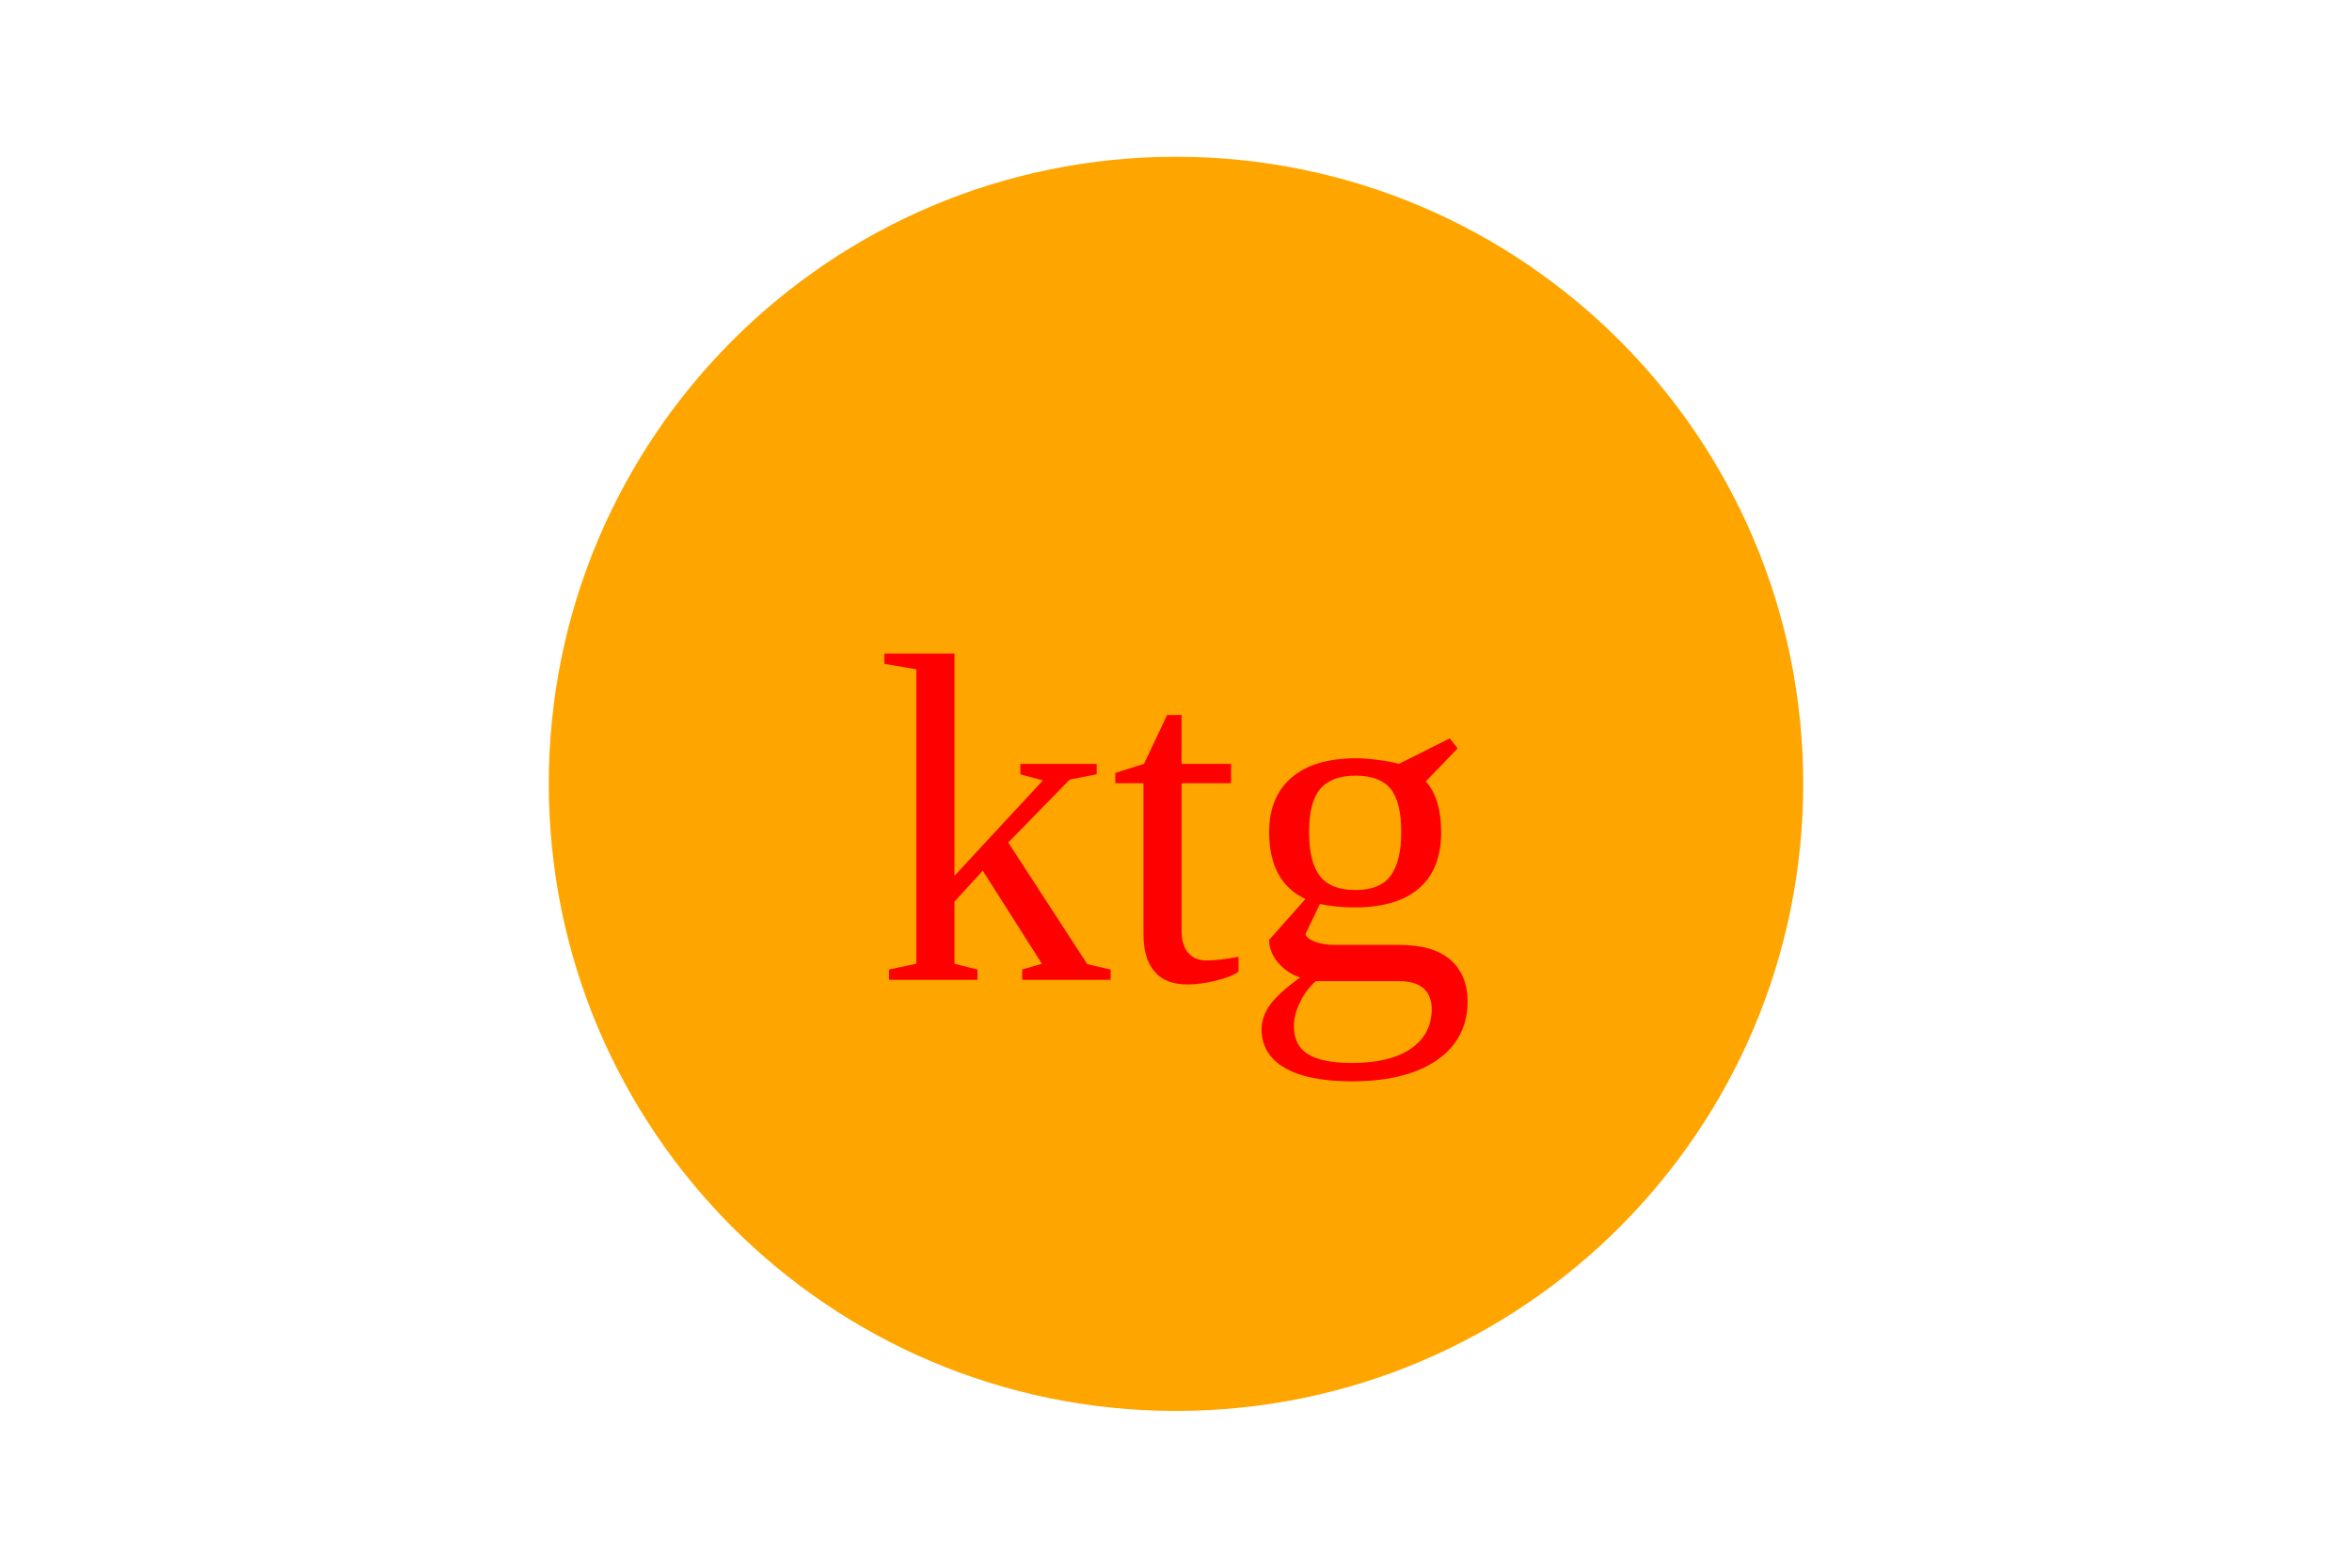
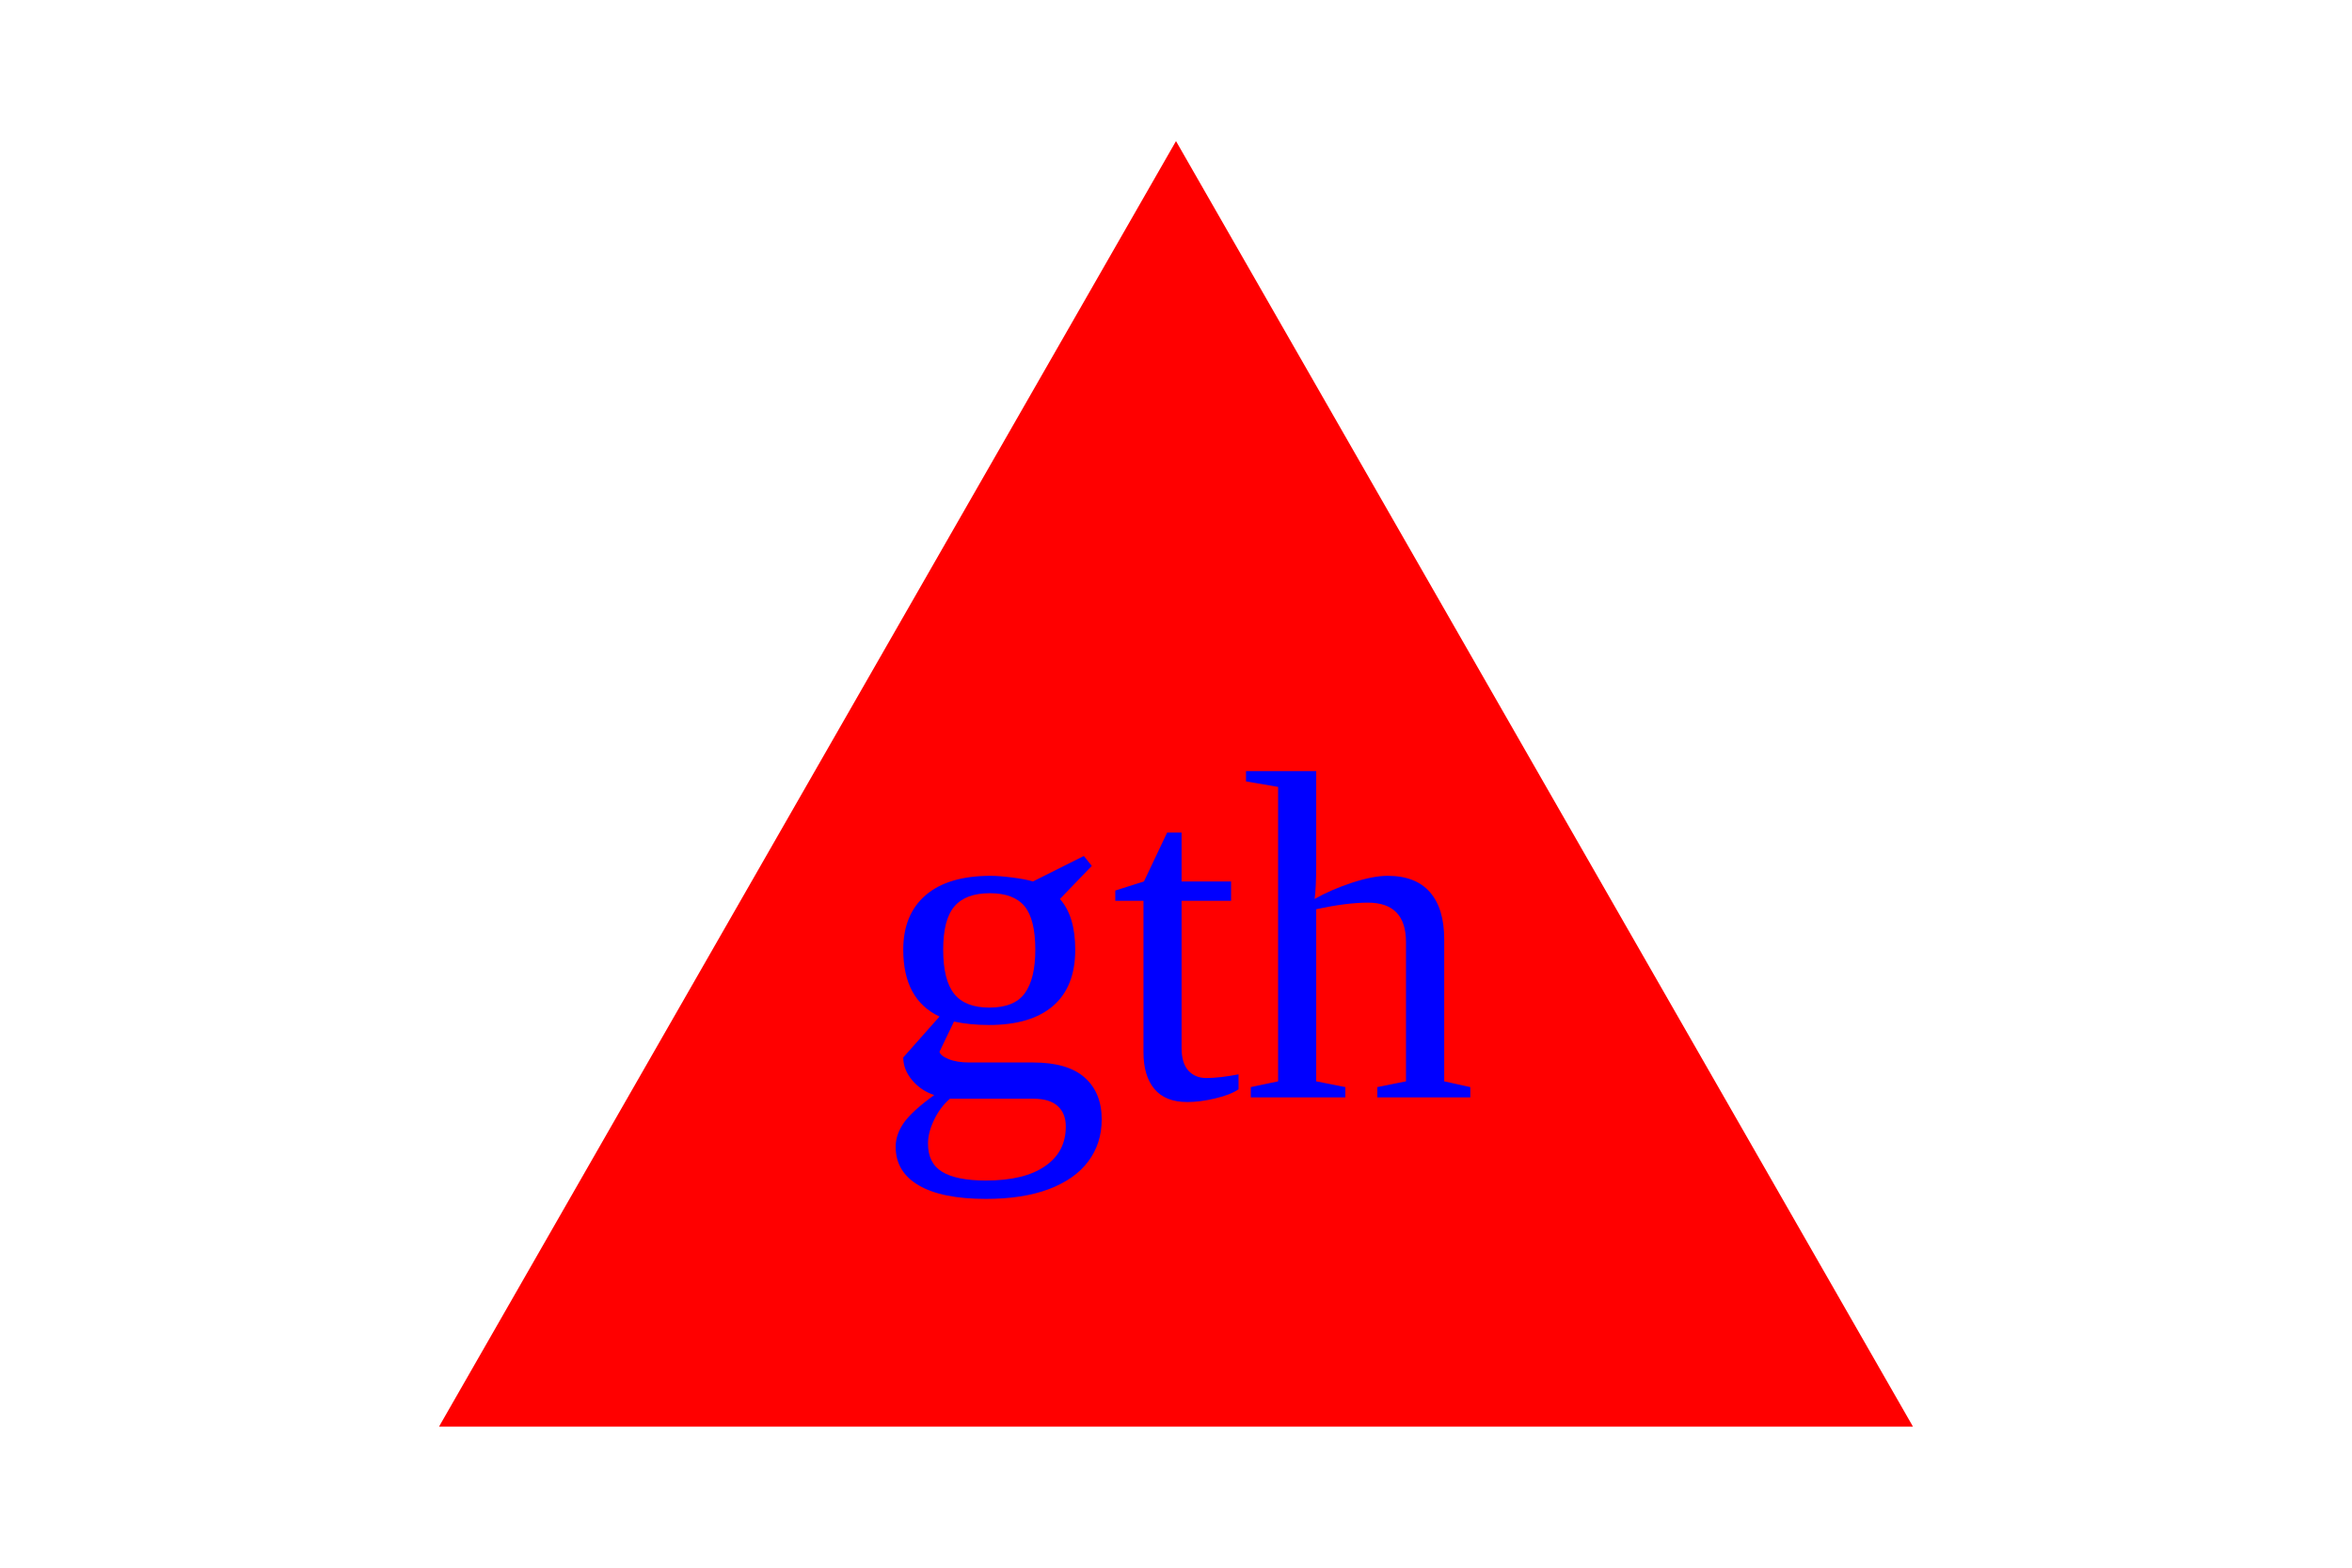
<svg xmlns="http://www.w3.org/2000/svg" version="1.1" width="300" height="200">
-   <circle cx="150" cy="100" r="80" fill="orange" />
-   <text x="150" y="125" font-size="60" text-anchor="middle" fill="red">ktg</text>
+   <polygon points="150, 18 244, 182 56, 182" fill="red" />
+   <text x="150" y="140" font-size="60" text-anchor="middle" fill="blue">gth</text>
</svg>
